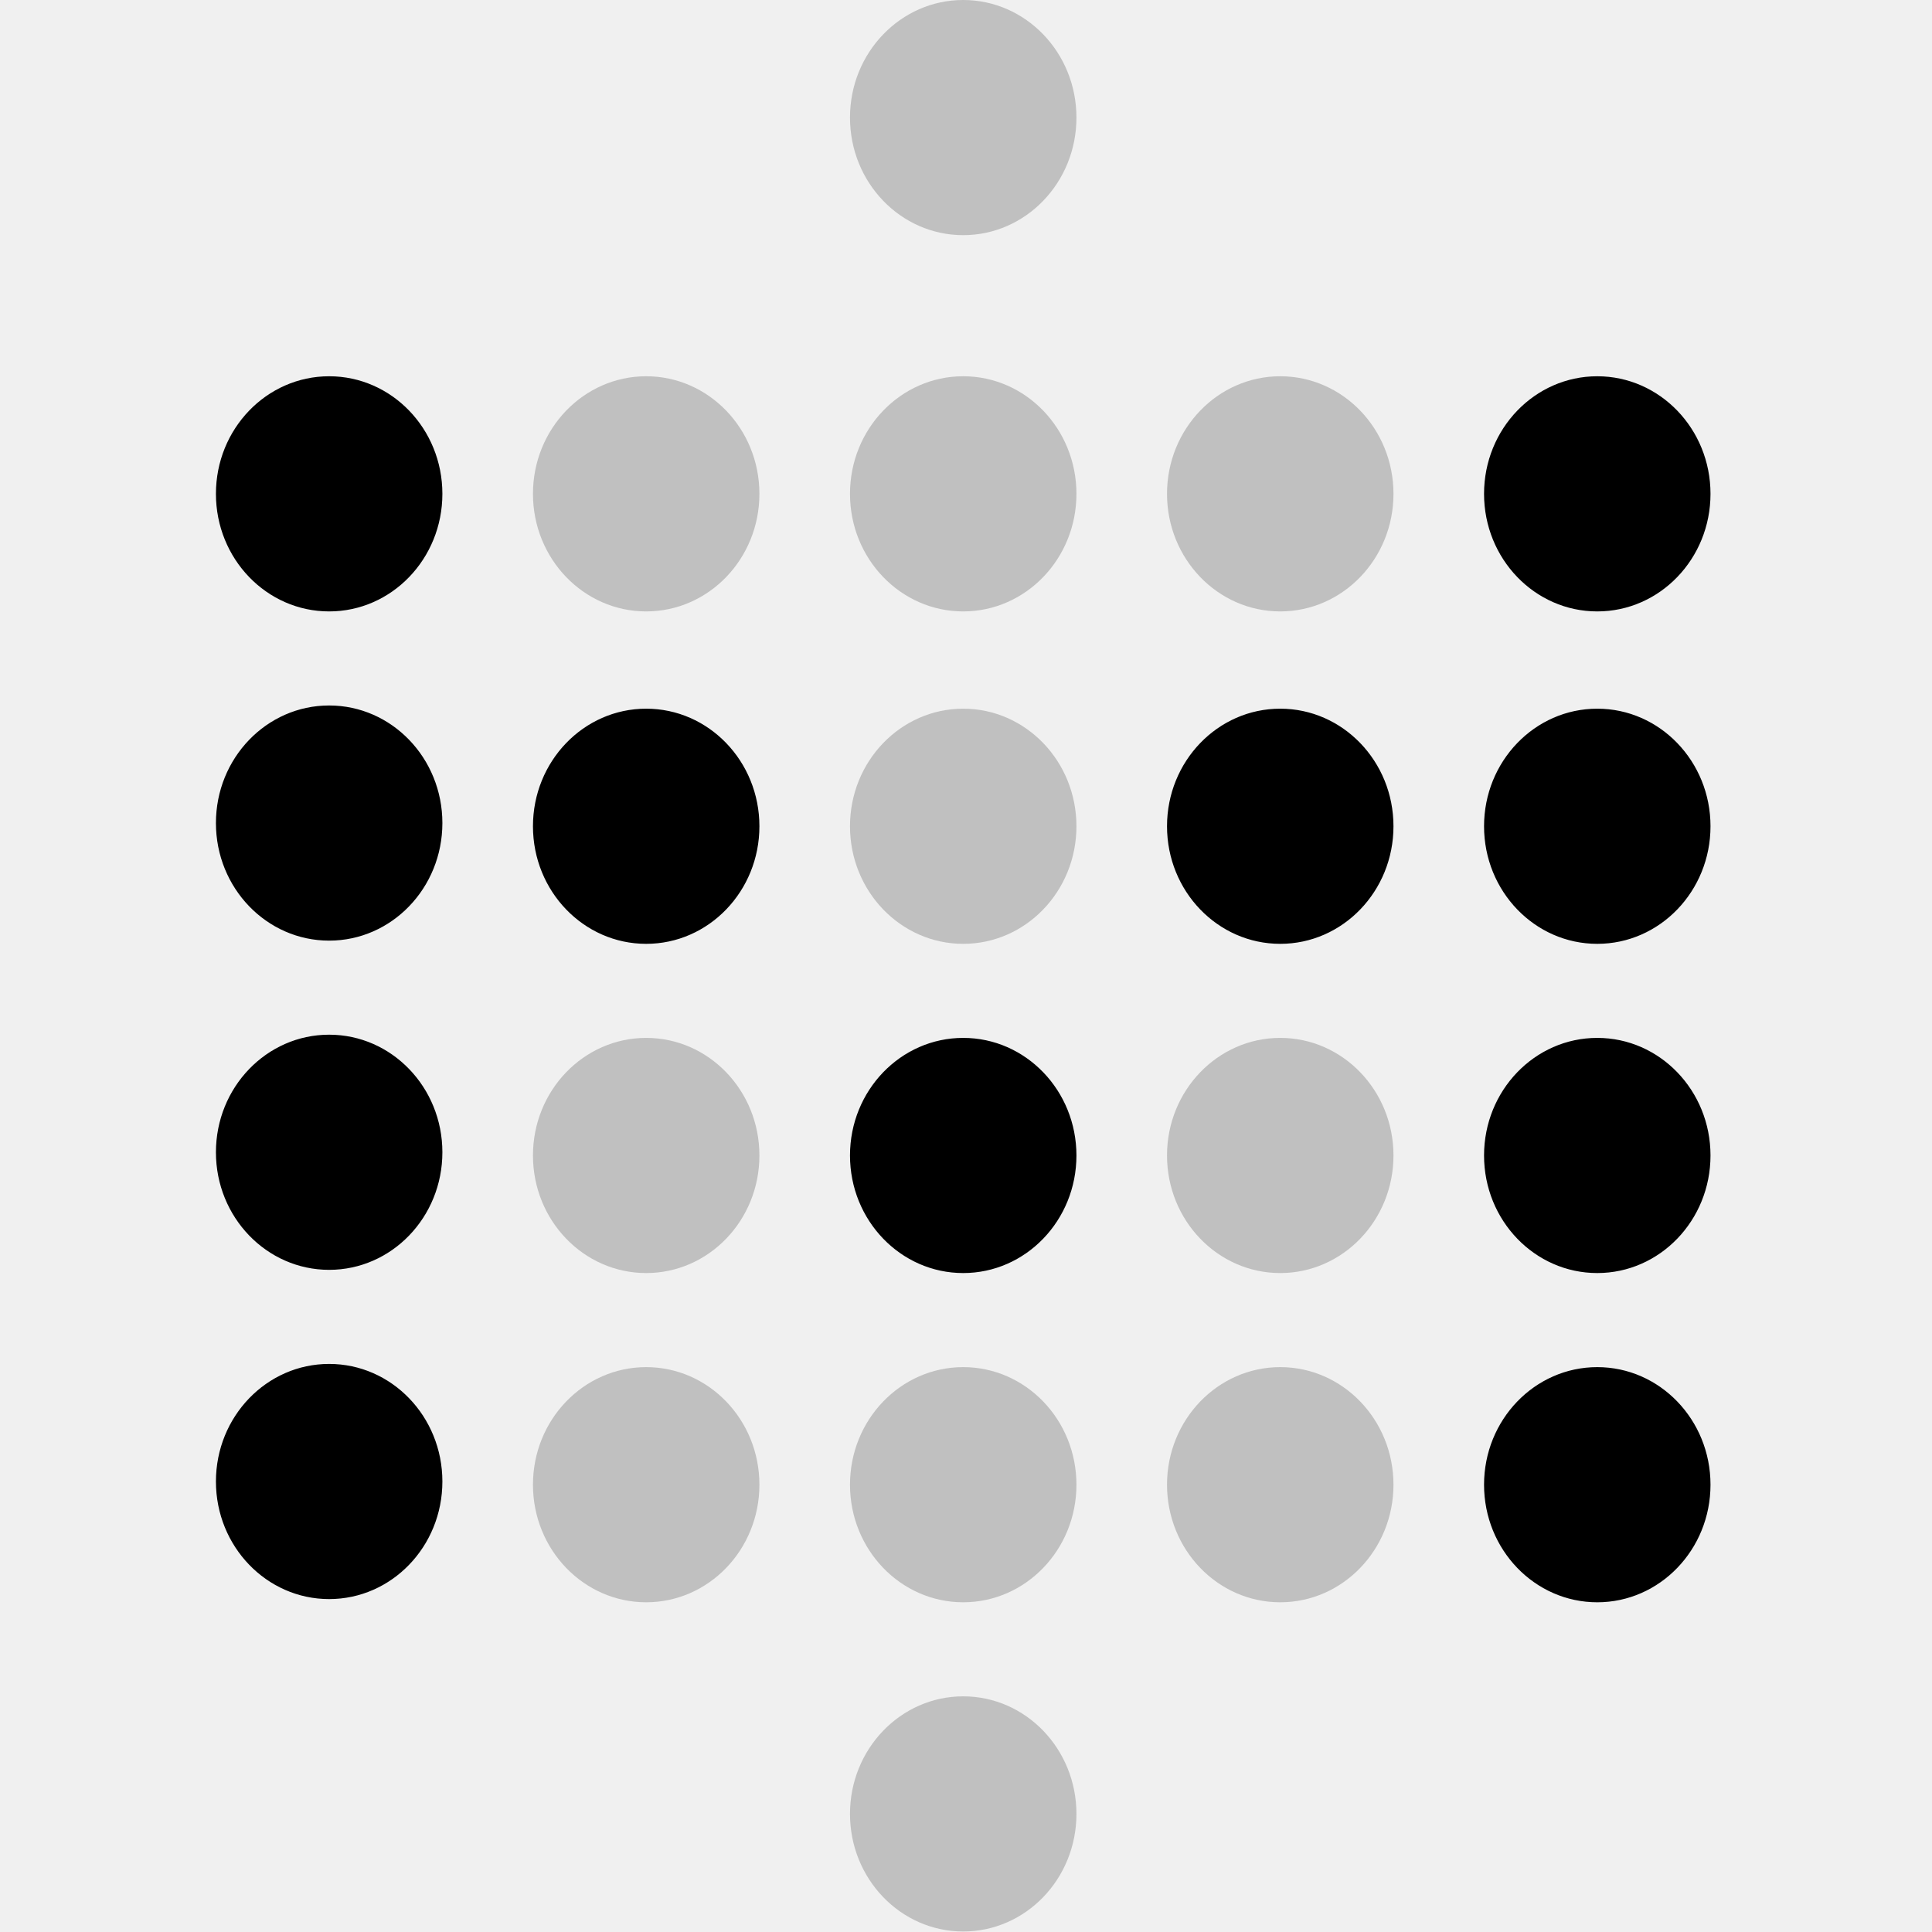
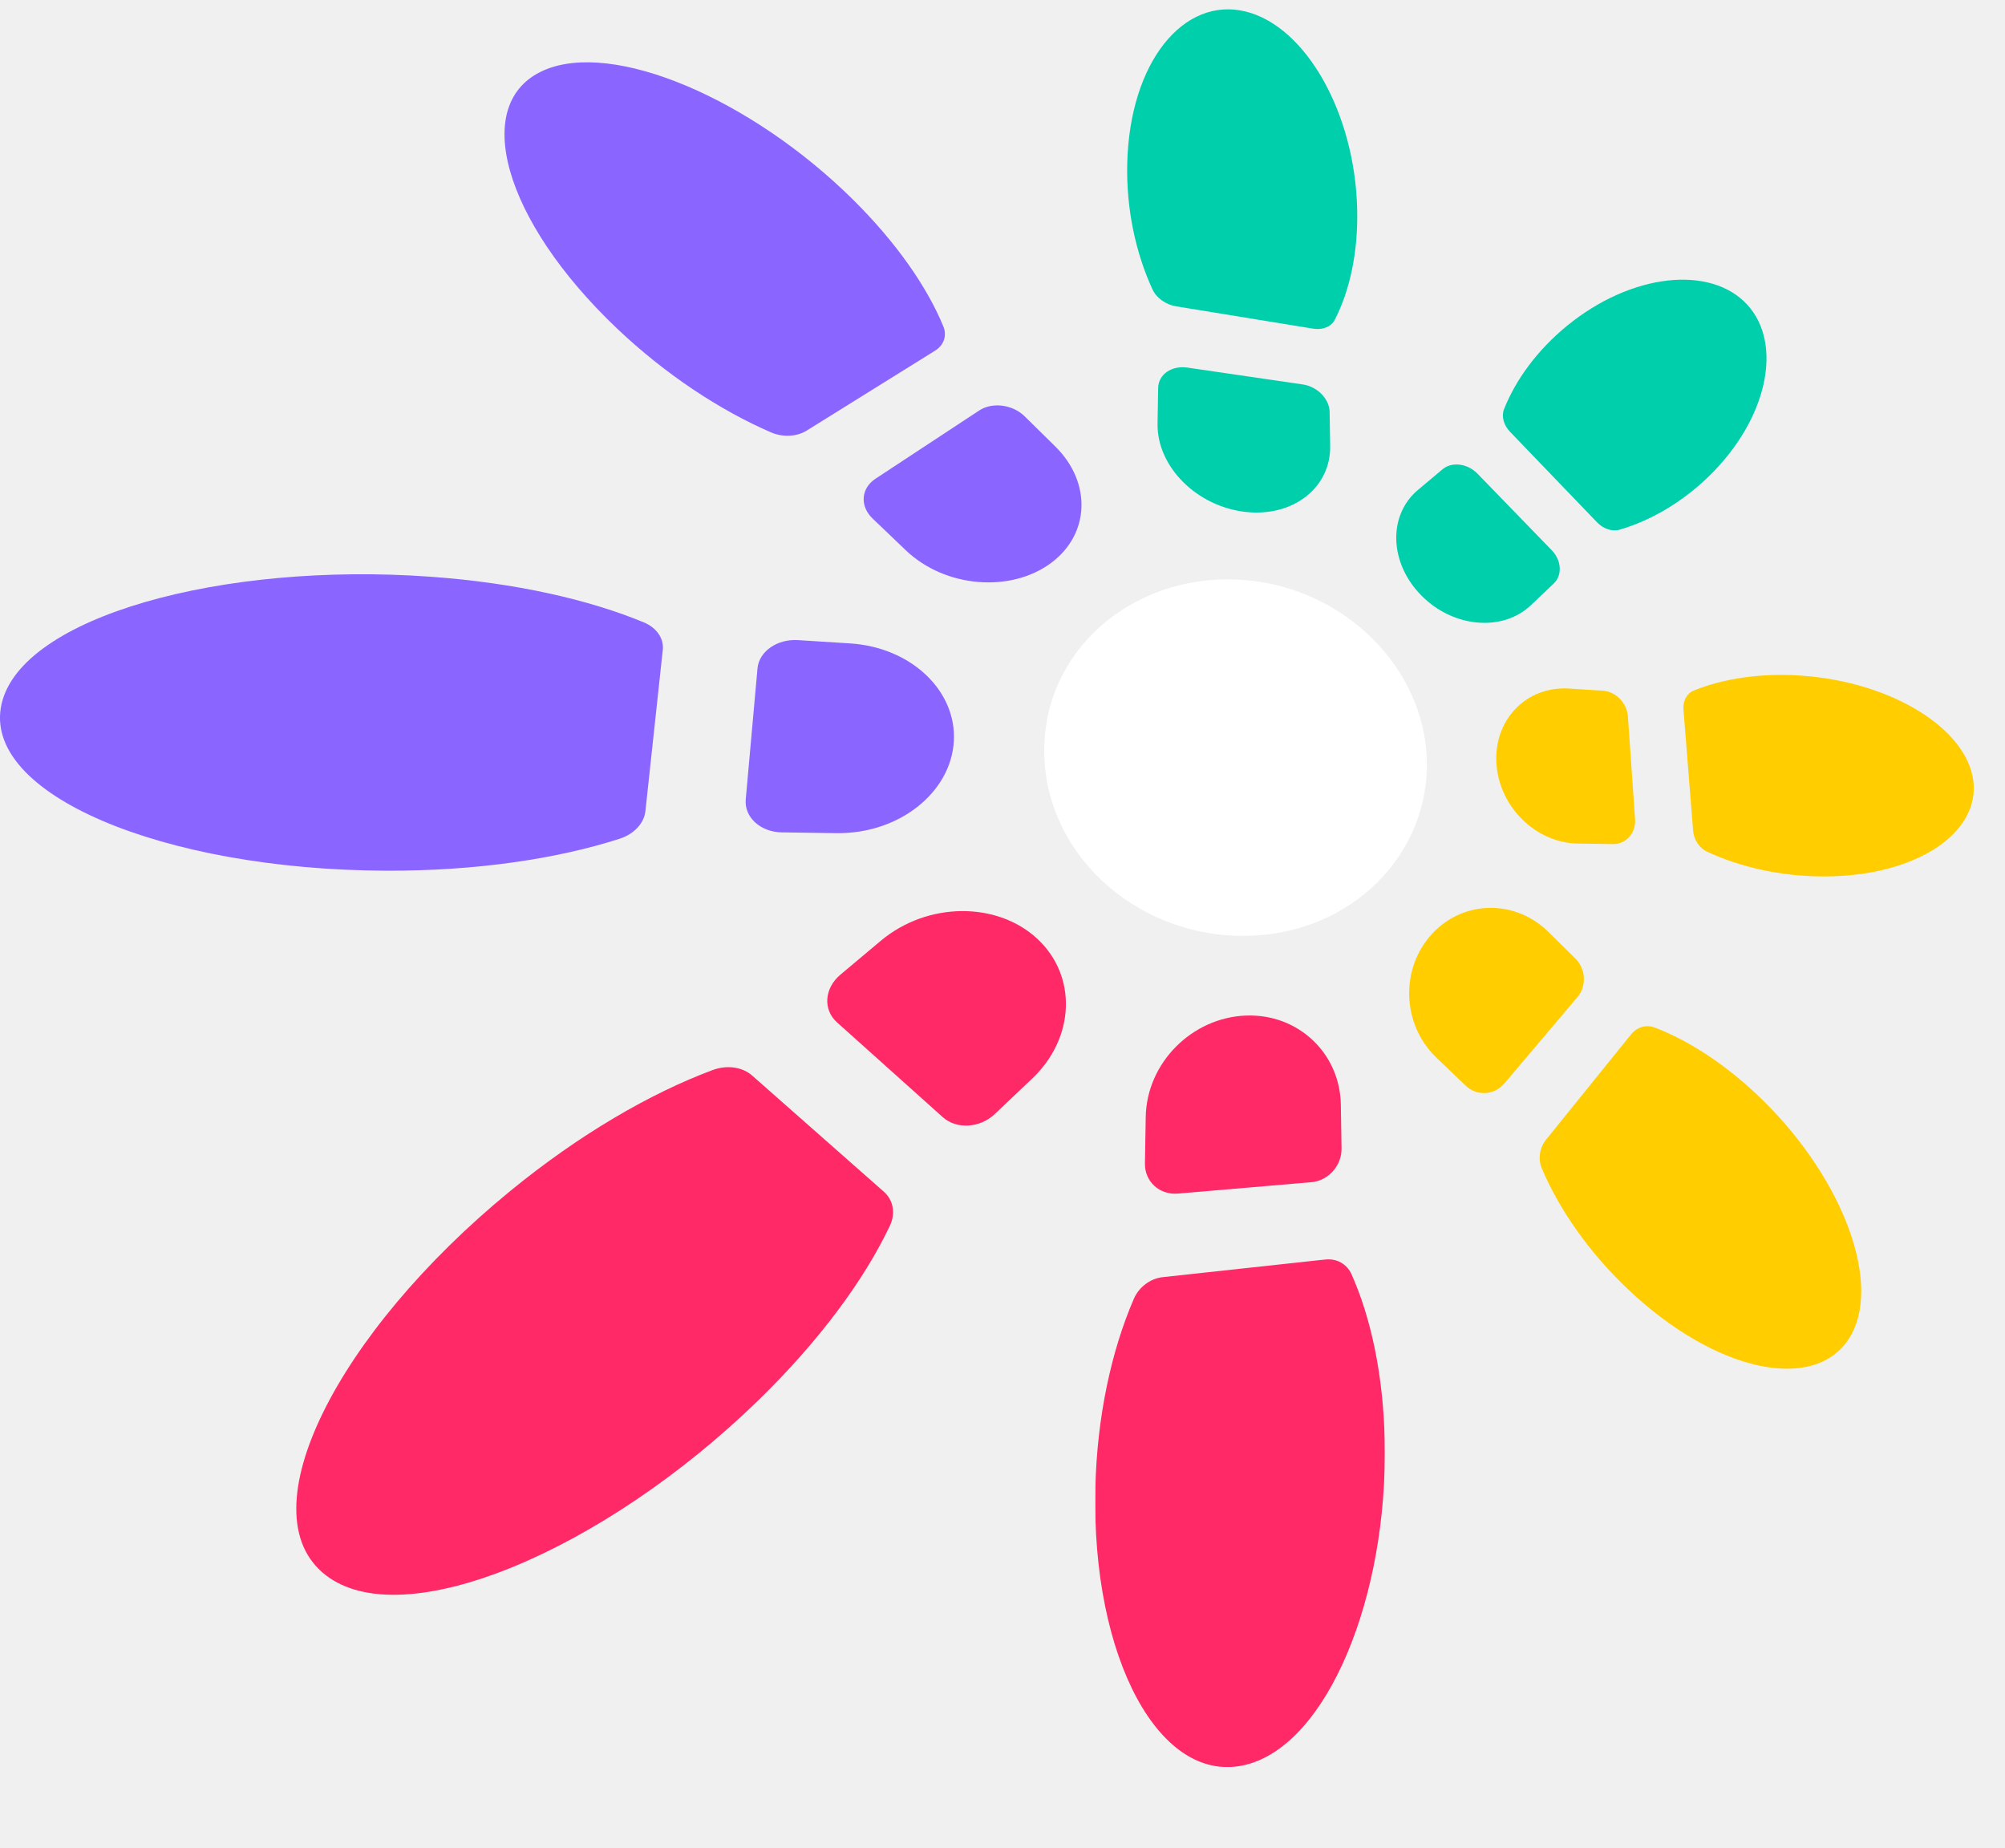
- <svg xmlns="http://www.w3.org/2000/svg" viewBox="0 0 66 85" width="32" height="32" fill="currentColor">
-   <path d="M46.825,70.494 C49.576,70.494 51.807,68.177 51.807,65.321 C51.807,62.464 49.576,60.148 46.825,60.148 C44.074,60.148 41.844,62.464 41.844,65.321 C41.844,68.177 44.074,70.494 46.825,70.494 Z M32.877,84.978 C35.629,84.978 37.859,82.662 37.859,79.805 C37.859,76.948 35.629,74.632 32.877,74.632 C30.126,74.632 27.896,76.948 27.896,79.805 C27.896,82.662 30.126,84.978 32.877,84.978 Z M32.877,70.494 C35.629,70.494 37.859,68.177 37.859,65.321 C37.859,62.464 35.629,60.148 32.877,60.148 C30.126,60.148 27.896,62.464 27.896,65.321 C27.896,68.177 30.126,70.494 32.877,70.494 Z M18.929,70.494 C21.681,70.494 23.911,68.177 23.911,65.321 C23.911,62.464 21.681,60.148 18.929,60.148 C16.178,60.148 13.948,62.464 13.948,65.321 C13.948,68.177 16.178,70.494 18.929,70.494 Z M46.825,56.009 C49.576,56.009 51.807,53.693 51.807,50.836 C51.807,47.979 49.576,45.663 46.825,45.663 C44.074,45.663 41.844,47.979 41.844,50.836 C41.844,53.693 44.074,56.009 46.825,56.009 Z M18.929,56.009 C21.681,56.009 23.911,53.693 23.911,50.836 C23.911,47.979 21.681,45.663 18.929,45.663 C16.178,45.663 13.948,47.979 13.948,50.836 C13.948,53.693 16.178,56.009 18.929,56.009 Z M46.825,26.9 C49.576,26.9 51.807,24.584 51.807,21.727 C51.807,18.87 49.576,16.554 46.825,16.554 C44.074,16.554 41.844,18.87 41.844,21.727 C41.844,24.584 44.074,26.9 46.825,26.9 Z M32.877,41.525 C35.629,41.525 37.859,39.209 37.859,36.352 C37.859,33.495 35.629,31.179 32.877,31.179 C30.126,31.179 27.896,33.495 27.896,36.352 C27.896,39.209 30.126,41.525 32.877,41.525 Z M32.877,10.346 C35.629,10.346 37.859,8.03 37.859,5.173 C37.859,2.316 35.629,0 32.877,0 C30.126,0 27.896,2.316 27.896,5.173 C27.896,8.03 30.126,10.346 32.877,10.346 Z M32.877,26.9 C35.629,26.9 37.859,24.584 37.859,21.727 C37.859,18.87 35.629,16.554 32.877,16.554 C30.126,16.554 27.896,18.87 27.896,21.727 C27.896,24.584 30.126,26.9 32.877,26.9 Z M18.929,26.9 C21.681,26.9 23.911,24.584 23.911,21.727 C23.911,18.87 21.681,16.554 18.929,16.554 C16.178,16.554 13.948,18.87 13.948,21.727 C13.948,24.584 16.178,26.9 18.929,26.9 Z" opacity="0.2">
-   </path>
-   <path d="M60.773,70.494 C63.524,70.494 65.755,68.177 65.755,65.321 C65.755,62.464 63.524,60.148 60.773,60.148 C58.022,60.148 55.792,62.464 55.792,65.321 C55.792,68.177 58.022,70.494 60.773,70.494 Z M4.981,70.353 C7.733,70.353 9.963,68.037 9.963,65.18 C9.963,62.323 7.733,60.007 4.981,60.007 C2.23,60.007 0,62.323 0,65.18 C0,68.037 2.23,70.353 4.981,70.353 Z M60.773,56.009 C63.524,56.009 65.755,53.693 65.755,50.836 C65.755,47.979 63.524,45.663 60.773,45.663 C58.022,45.663 55.792,47.979 55.792,50.836 C55.792,53.693 58.022,56.009 60.773,56.009 Z M32.877,56.009 C35.629,56.009 37.859,53.693 37.859,50.836 C37.859,47.979 35.629,45.663 32.877,45.663 C30.126,45.663 27.896,47.979 27.896,50.836 C27.896,53.693 30.126,56.009 32.877,56.009 Z M4.981,55.868 C7.733,55.868 9.963,53.552 9.963,50.695 C9.963,47.838 7.733,45.522 4.981,45.522 C2.23,45.522 0,47.838 0,50.695 C0,53.552 2.23,55.868 4.981,55.868 Z M60.773,41.525 C63.524,41.525 65.755,39.209 65.755,36.352 C65.755,33.495 63.524,31.179 60.773,31.179 C58.022,31.179 55.792,33.495 55.792,36.352 C55.792,39.209 58.022,41.525 60.773,41.525 Z M46.825,41.525 C49.576,41.525 51.807,39.209 51.807,36.352 C51.807,33.495 49.576,31.179 46.825,31.179 C44.074,31.179 41.844,33.495 41.844,36.352 C41.844,39.209 44.074,41.525 46.825,41.525 Z M60.773,26.9 C63.524,26.9 65.755,24.584 65.755,21.727 C65.755,18.87 63.524,16.554 60.773,16.554 C58.022,16.554 55.792,18.87 55.792,21.727 C55.792,24.584 58.022,26.9 60.773,26.9 Z M18.929,41.525 C21.681,41.525 23.911,39.209 23.911,36.352 C23.911,33.495 21.681,31.179 18.929,31.179 C16.178,31.179 13.948,33.495 13.948,36.352 C13.948,39.209 16.178,41.525 18.929,41.525 Z M4.981,41.384 C7.733,41.384 9.963,39.068 9.963,36.211 C9.963,33.354 7.733,31.038 4.981,31.038 C2.23,31.038 0,33.354 0,36.211 C0,39.068 2.23,41.384 4.981,41.384 Z M4.981,26.9 C7.733,26.9 9.963,24.584 9.963,21.727 C9.963,18.87 7.733,16.554 4.981,16.554 C2.23,16.554 0,18.87 0,21.727 C0,24.584 2.23,26.9 4.981,26.9 Z">
-   </path>
+ <svg xmlns="http://www.w3.org/2000/svg" xmlns:xlink="http://www.w3.org/1999/xlink" width="51px" height="47px" viewBox="0 0 51 47" version="1.1">
+   <defs>
+     <polygon id="path-1" points="0.103 0.298 7.472 0.298 7.472 13.212 0.103 13.212" />
+   </defs>
+   <g id="a1" stroke="none" stroke-width="1" fill="none" fill-rule="evenodd">
+     <g id="a2" transform="translate(-360, -31)">
+       <g id="a4" transform="translate(360, 26)">
+         <g id="a5" transform="translate(0, 5.23741)">
+           <path d="M33.402,8.122 C33.643,8.161 33.861,8.074 33.952,7.896 C34.334,7.154 34.547,6.179 34.522,5.09 C34.468,2.651 33.223,0.441 31.694,0.058 C30.11,-0.339 28.735,1.342 28.673,3.919 C28.645,5.072 28.887,6.195 29.315,7.123 C29.416,7.343 29.655,7.511 29.917,7.554 L33.402,8.122 Z" id="Fill-1" fill="#00CFAC" />
+           <path d="M31.694,12.784 L31.694,12.784 C30.447,12.65 29.425,11.635 29.444,10.537 L29.459,9.633 C29.465,9.285 29.8,9.053 30.204,9.112 L33.135,9.54 C33.51,9.595 33.816,9.908 33.821,10.241 L33.835,11.105 C33.852,12.154 32.907,12.914 31.694,12.784" id="Fill-3" fill="#00CFAC" />
+           <path d="M23.784,8.682 C24.008,8.543 24.093,8.3 23.995,8.063 C23.582,7.061 22.802,5.934 21.698,4.84 C19.112,2.282 15.598,0.772 13.827,1.554 C11.966,2.376 12.791,5.358 15.689,8.112 C16.926,9.287 18.314,10.197 19.61,10.759 C19.912,10.89 20.269,10.87 20.518,10.715 L23.784,8.682 Z" id="Fill-5" fill="#8B65FF" />
+           <path d="M26.734,14.082 L26.734,14.082 C25.704,14.845 24.039,14.713 23.038,13.756 L22.196,12.951 C21.866,12.636 21.9,12.182 22.267,11.94 L24.907,10.203 C25.241,9.983 25.758,10.05 26.062,10.35 L26.842,11.117 C27.768,12.029 27.729,13.344 26.734,14.082" id="Fill-7" fill="#8B65FF" />
+           <path d="M16.859,16.29 C16.89,16.003 16.704,15.728 16.379,15.593 C14.983,15.014 13.112,14.586 10.954,14.431 C5.641,14.047 0.544,15.452 0.04,17.667 C-0.481,19.955 4.134,21.886 9.813,21.908 C12.111,21.917 14.175,21.606 15.764,21.094 C16.13,20.976 16.384,20.699 16.417,20.393 L16.859,16.29 Z" id="Fill-9" fill="#8B65FF" />
+           <path d="M24.263,18.607 L24.263,18.607 C24.193,19.915 22.874,20.976 21.27,20.953 L19.89,20.933 C19.343,20.926 18.928,20.548 18.969,20.094 L19.268,16.762 C19.307,16.331 19.769,16.01 20.295,16.043 L21.623,16.127 C23.168,16.224 24.331,17.324 24.263,18.607" id="Fill-11" fill="#8B65FF" />
+           <path d="M19.131,27.117 C18.885,26.9 18.492,26.842 18.127,26.978 C16.548,27.567 14.744,28.609 12.979,30.054 C8.572,33.661 6.256,38.223 8.27,39.813 C10.251,41.377 15.358,39.199 19.28,35.387 C20.853,33.858 21.989,32.302 22.635,30.939 C22.785,30.623 22.723,30.284 22.484,30.074 L19.131,27.117 Z" id="Fill-13" fill="#FF2967" />
+           <path d="M26.384,23.638 L26.384,23.638 C27.399,24.578 27.353,26.153 26.254,27.196 L25.304,28.097 C24.927,28.455 24.333,28.492 23.98,28.176 L21.29,25.765 C20.928,25.441 20.968,24.896 21.376,24.553 L22.402,23.692 C23.59,22.695 25.36,22.689 26.384,23.638" id="Fill-15" fill="#FF2967" />
+           <g transform="translate(27.75408, 31.49398)">
+             <mask id="mask-2" fill="white">
+               <use xlink:href="#path-1" />
+             </mask>
+             <g id="Clip-18" />
+             <path d="M1.823,0.751 C1.509,0.785 1.217,1 1.086,1.304 C0.52,2.614 0.151,4.287 0.108,6.106 C0.003,10.455 1.76,13.698 3.94,13.152 C6.017,12.632 7.557,8.863 7.468,4.897 C7.431,3.234 7.116,1.776 6.622,0.674 C6.505,0.415 6.244,0.271 5.96,0.302 L1.823,0.751 Z" id="Fill-17" fill="#FF2967" mask="url(#mask-2)" />
+           </g>
+           <path d="M31.694,25.592 L31.694,25.592 C33.021,25.543 34.085,26.55 34.106,27.859 L34.124,28.97 C34.131,29.407 33.79,29.793 33.358,29.83 L29.965,30.12 C29.494,30.16 29.115,29.816 29.123,29.353 L29.143,28.174 C29.167,26.788 30.326,25.641 31.694,25.592" id="Fill-19" fill="#FF2967" />
+           <path d="M39.325,28.75 C39.16,28.953 39.117,29.244 39.221,29.487 C39.661,30.521 40.411,31.605 41.401,32.545 C43.644,34.676 46.165,35.192 47.041,33.793 C47.881,32.451 46.911,29.795 44.869,27.774 C43.969,26.884 42.995,26.243 42.091,25.897 C41.876,25.815 41.64,25.884 41.491,26.068 L39.325,28.75 Z" id="Fill-21" fill="#FFCD00" />
+           <path d="M36.438,23.501 L36.438,23.501 C37.239,22.647 38.55,22.642 39.381,23.46 L40.07,24.139 C40.337,24.402 40.363,24.839 40.127,25.119 L38.268,27.316 C38.01,27.621 37.568,27.649 37.281,27.375 L36.542,26.668 C35.649,25.815 35.611,24.382 36.438,23.501" id="Fill-23" fill="#FFCD00" />
+           <path d="M43.067,20.894 C43.086,21.122 43.225,21.333 43.425,21.426 C44.265,21.817 45.294,22.05 46.363,22.054 C48.715,22.064 50.369,20.961 50.193,19.614 C50.019,18.293 48.128,17.113 45.841,16.948 C44.803,16.873 43.843,17.017 43.088,17.324 C42.907,17.397 42.803,17.588 42.821,17.806 L43.067,20.894 Z" id="Fill-25" fill="#FFCD00" />
+           <path d="M38.062,19.143 L38.062,19.143 C38.012,18.037 38.849,17.209 39.906,17.275 L40.769,17.33 C41.099,17.35 41.384,17.641 41.408,17.982 L41.59,20.596 C41.614,20.951 41.362,21.236 41.023,21.231 L40.14,21.218 C39.055,21.203 38.112,20.266 38.062,19.143" id="Fill-27" fill="#FFCD00" />
+           <path d="M40.627,13.051 C40.785,13.215 41.01,13.289 41.198,13.234 C41.982,13.006 42.783,12.542 43.466,11.878 C44.962,10.423 45.363,8.511 44.443,7.511 C43.515,6.503 41.503,6.704 39.857,8.051 C39.105,8.667 38.555,9.418 38.257,10.17 C38.186,10.35 38.248,10.576 38.41,10.745 L40.627,13.051 Z" id="Fill-29" fill="#00CFAC" />
+           <path d="M36.157,14.911 L36.157,14.911 C35.334,14.08 35.301,12.866 36.069,12.222 L36.693,11.698 C36.931,11.498 37.329,11.549 37.583,11.811 L39.473,13.759 C39.721,14.016 39.744,14.393 39.521,14.604 L38.94,15.156 C38.225,15.834 36.973,15.735 36.157,14.911" id="Fill-31" fill="#00CFAC" />
+           <path d="M36.293,19.074 C36.372,21.485 34.378,23.528 31.694,23.565 C28.838,23.603 26.466,21.383 26.565,18.696 C26.659,16.11 29.021,14.282 31.694,14.518 C34.215,14.74 36.217,16.744 36.293,19.074" id="Fill-33" fill="#FFFFFF" />
+         </g>
+       </g>
+     </g>
+   </g>
</svg>
